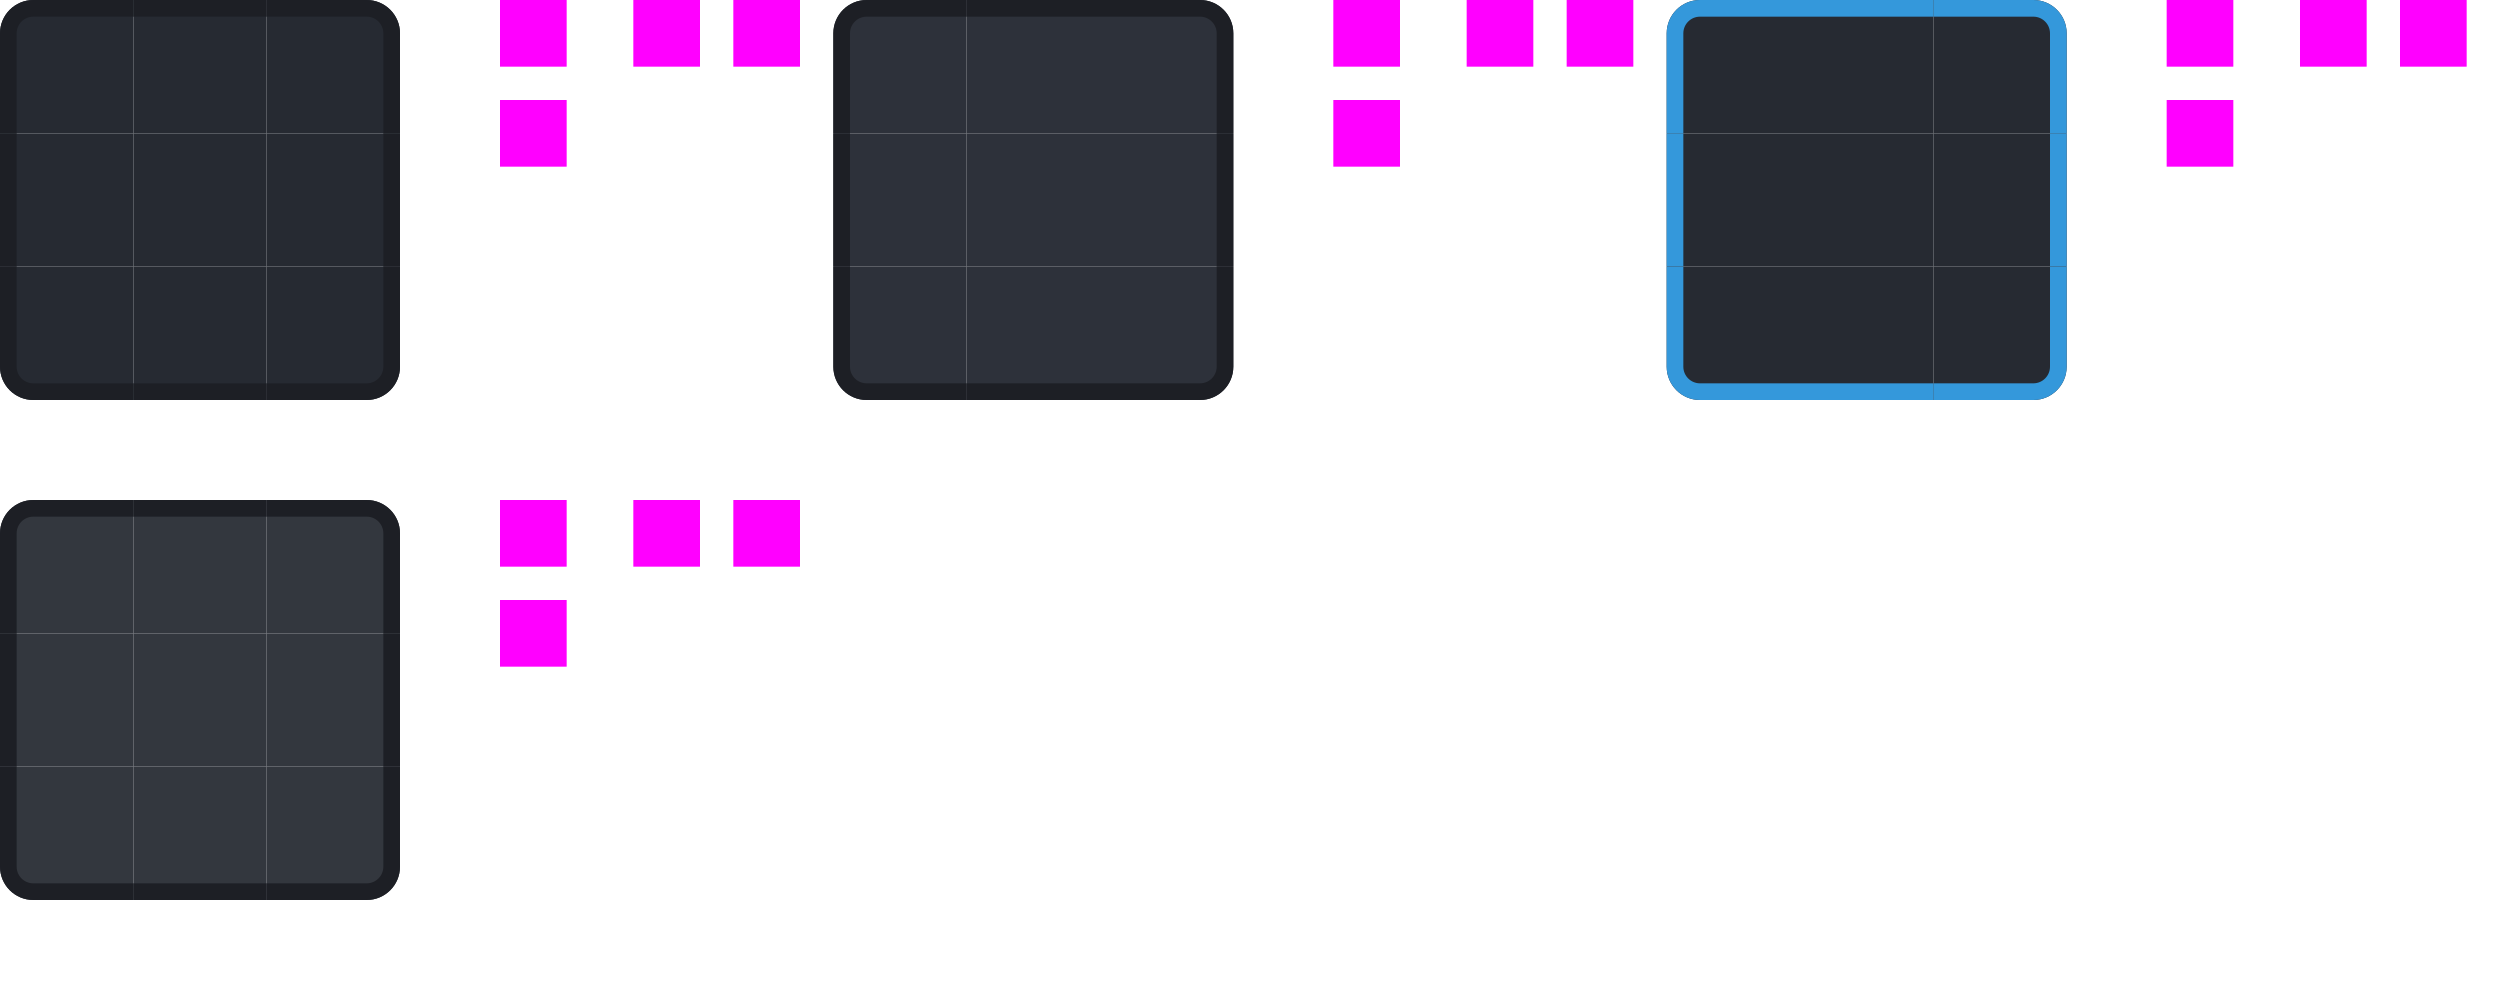
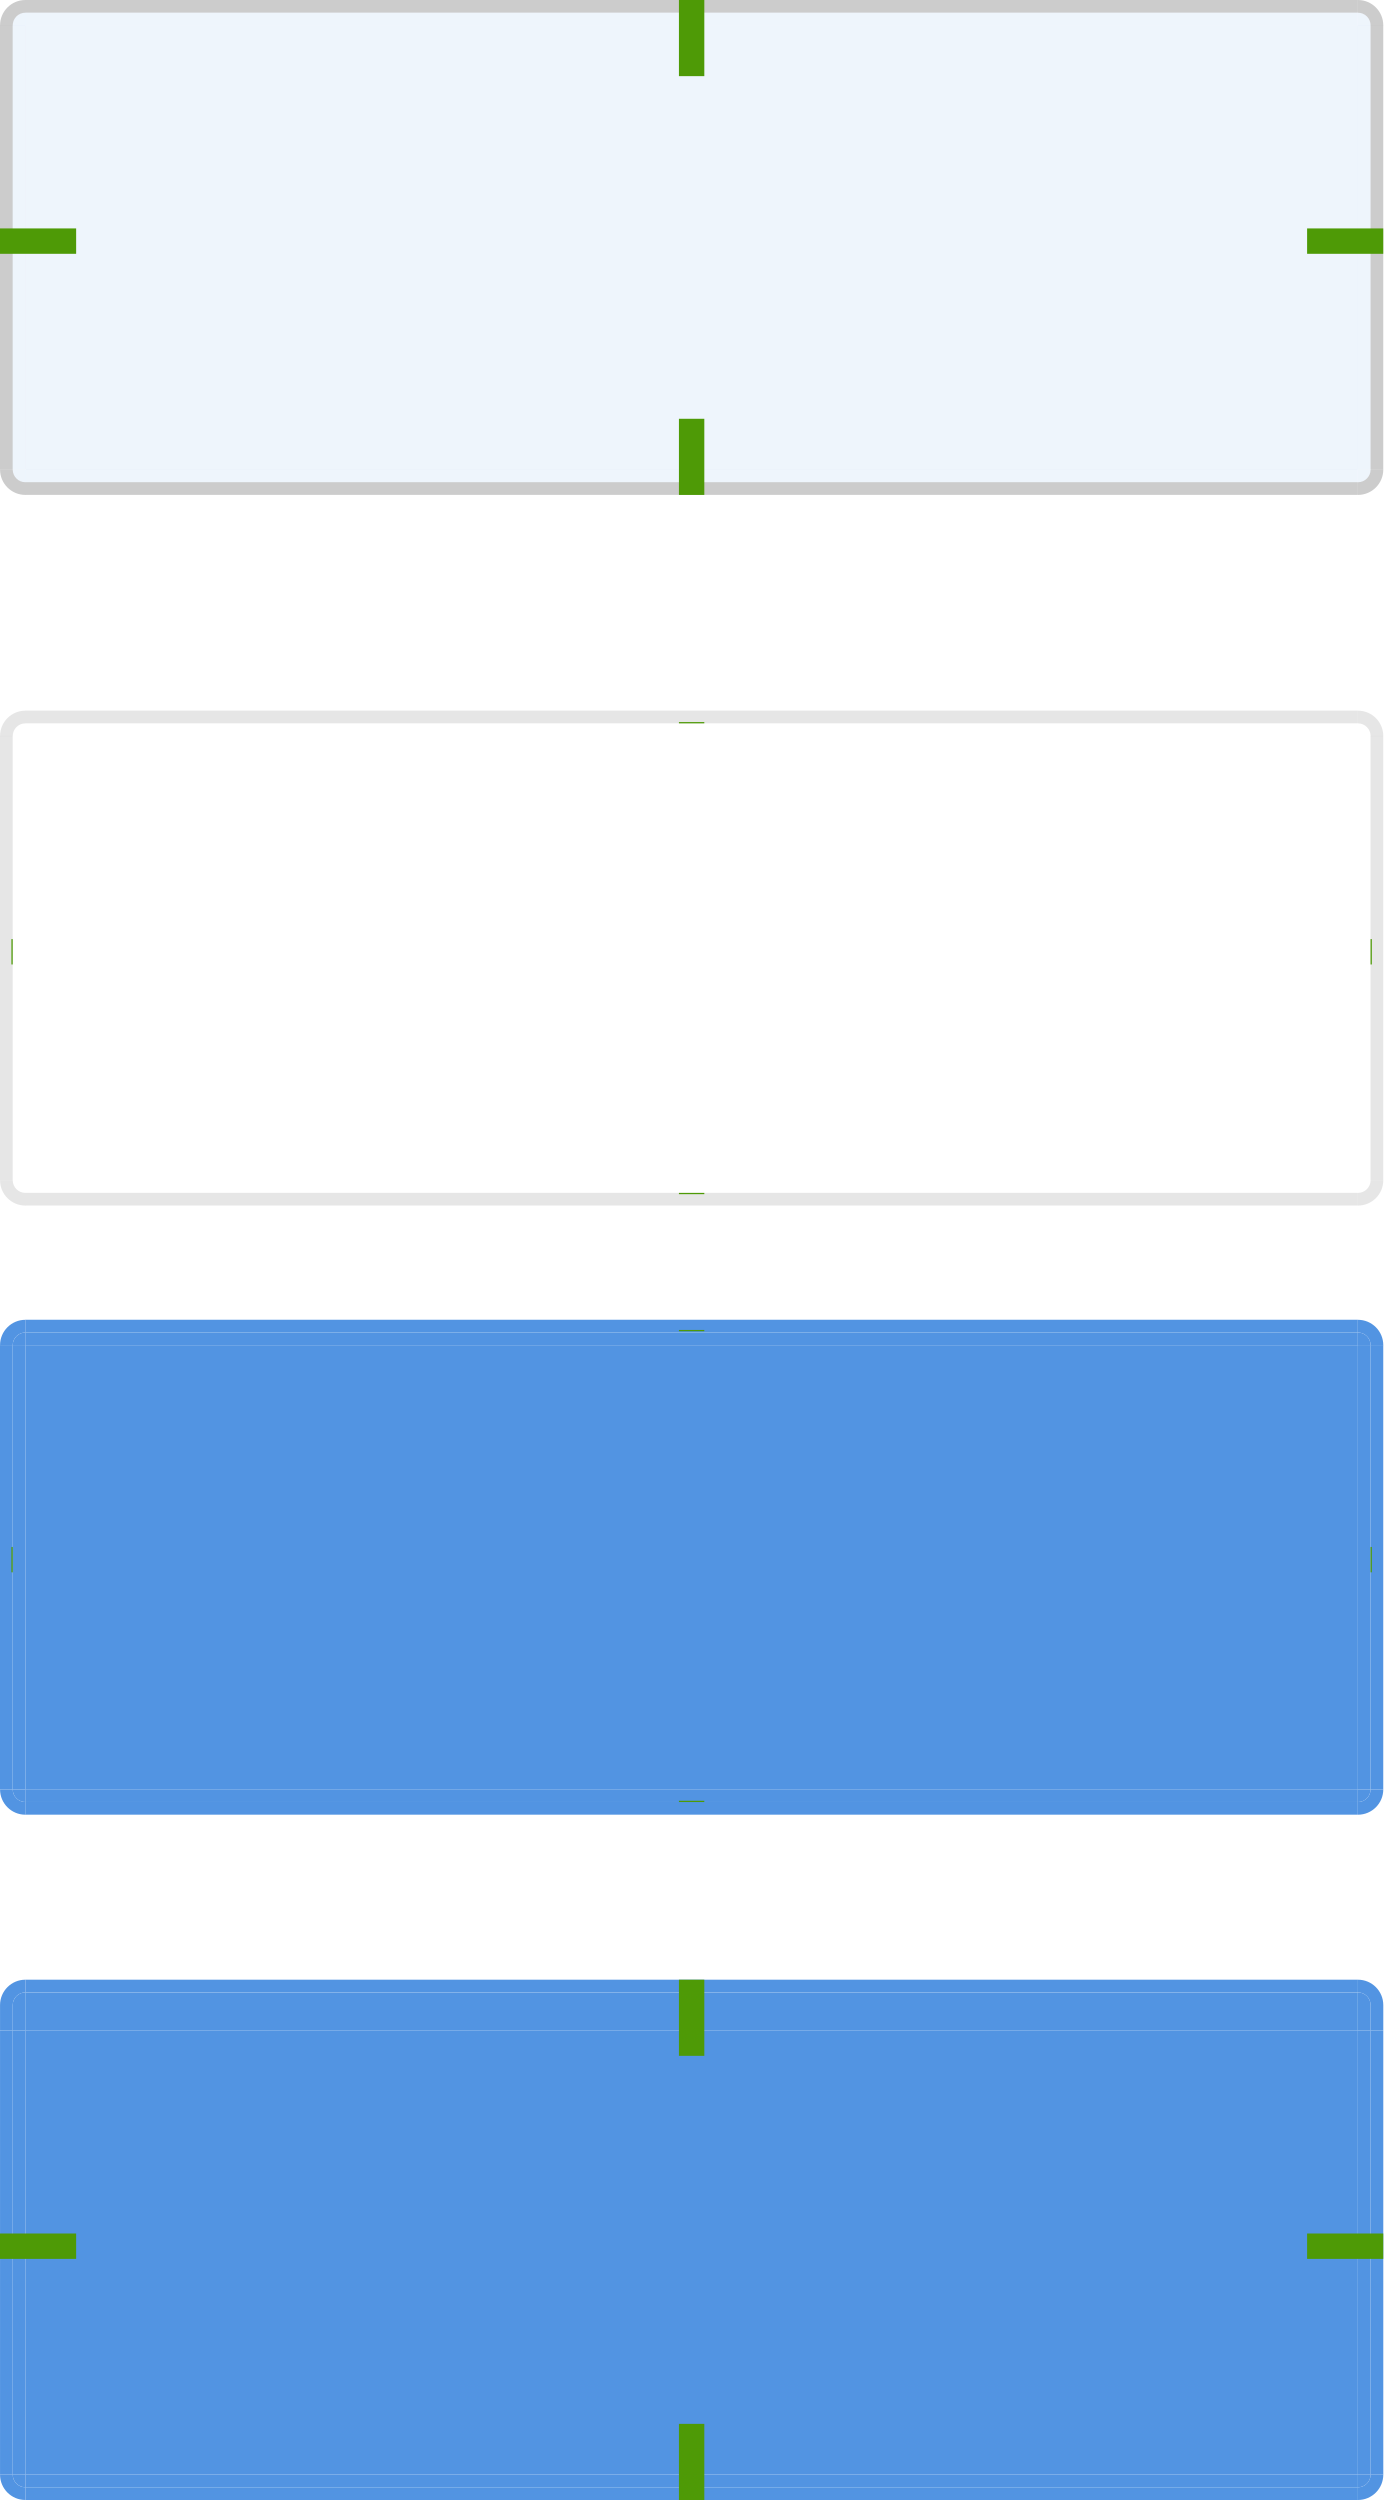
- <svg xmlns="http://www.w3.org/2000/svg" width="150" height="60" version="1.1">
-   <g id="normal-topleft">
-     <path d="M 0,8 V 2 A 2,2 0 0 1 2,0 H 8 V 8 Z" fill="#262a32" />
-     <path d="M 0.5,8 V 2 A 1.5,1.5 0 0 1 2,0.5 H 8" fill="none" stroke="#1d1f25" stroke-width="1" />
+ <svg xmlns="http://www.w3.org/2000/svg" width="109" height="197" version="1">
+   <defs>
+     <style id="current-color-scheme" type="text/css">
+    .ColorScheme-Background {color:#2f343f; } .ColorScheme-ButtonBackground { color:#444a58; } .ColorScheme-Highlight { color:#5294e2; } .ColorScheme-Text { color:#d3dae3; } .ColorScheme-NegativeText { color:#f44336; } .ColorScheme-PositiveText { color:#4caf50; } .ColorScheme-NeutralText { color:#ff9800; }
+   </style>
+   </defs>
+   <g id="pressed-left" transform="matrix(-1,0,0,1,217.0028,50)">
+     <rect width="1" height="35" x="215" y="-145" transform="scale(1,-1)" style="fill:currentColor" class="ColorScheme-Highlight" />
+     <rect width="1" height="35" x="-217" y="110" transform="scale(-1,1)" style="fill:currentColor" class="ColorScheme-Highlight" />
  </g>
-   <g id="normal-top">
-     <rect x="8" y="0" width="8" height="8" fill="#262a32" />
-     <path d="M 8,0.5 H 16" fill="none" stroke="#1d1f25" stroke-width="1" />
+   <g id="pressed-topleft" transform="matrix(-1,0,0,1,217.0028,50)">
+     <path d="m 215,107 v 1 2 h 1 v -2 c 0,-0.552 -0.448,-1 -1,-1 z" style="fill:currentColor" class="ColorScheme-Highlight" />
+     <g>
+       <path d="m 215,106 c 1.105,0 2,0.895 2,2 v 2 h -1 v -2 c 0,-0.552 -0.448,-1 -1,-1 z" style="fill:currentColor" class="ColorScheme-Highlight" />
+     </g>
  </g>
-   <g id="normal-topright">
-     <path d="M 16,0 h 6 A 2,2 0 0 1 24,2 V 8 H 16 Z" fill="#262a32" />
-     <path d="M 16,0.5 h 6 A 1.5,1.5 0 0 1 23.5,2 V 8" fill="none" stroke="#1d1f25" stroke-width="1" />
+   <g id="pressed-bottomleft" transform="matrix(-1,0,0,1,217.0028,50)">
+     <path d="m 215,145 v 1 c 0.552,0 1,-0.448 1,-1 z" style="fill:currentColor" class="ColorScheme-Highlight" />
+     <path d="m 215,147 c 1.105,0 2,-0.895 2,-2 h -1 c 0,0.552 -0.448,1 -1,1 z" style="fill:currentColor" class="ColorScheme-Highlight" />
  </g>
-   <g id="normal-left">
-     <rect x="0" y="8" width="8" height="8" fill="#262a32" />
-     <path d="M 0.5,8 V 16" fill="none" stroke="#1d1f25" stroke-width="1" />
+   <g id="pressed-bottom" transform="translate(-107.9972,50)">
+     <rect width="105" height="1" x="110" y="-146" transform="scale(1,-1)" style="fill:currentColor" class="ColorScheme-Highlight" />
+     <rect width="105" height="1" x="110" y="-147" transform="scale(1,-1)" style="fill:currentColor" class="ColorScheme-Highlight" />
  </g>
-   <g id="normal-center">
-     <rect x="8" y="8" width="8" height="8" fill="#262a32" />
+   <g id="pressed-right" transform="translate(-107.9972,50)">
+     <rect width="1" height="35" x="215" y="-145" transform="scale(1,-1)" style="fill:currentColor" class="ColorScheme-Highlight" />
+     <rect width="1" height="35" x="-217" y="110" transform="scale(-1,1)" style="fill:currentColor" class="ColorScheme-Highlight" />
  </g>
-   <g id="normal-right">
-     <rect x="16" y="8" width="8" height="8" fill="#262a32" />
-     <path d="M 23.5,8 V 16" fill="none" stroke="#1d1f25" stroke-width="1" />
+   <g id="pressed-top" transform="translate(-107.9972,50)">
+     <rect width="105" height="1" x="110" y="106" style="opacity:0.001" />
+     <g transform="matrix(1.909091,0,0,-1.5,1484.177,1324.376)">
+       <rect width="55" height="2" x="-719.81" y="809.58" style="fill:currentColor" class="ColorScheme-Highlight" />
+     </g>
+     <rect width="105" height="1" x="110" y="106" style="fill:currentColor" class="ColorScheme-Highlight" />
  </g>
-   <g id="normal-bottomleft">
-     <path d="M 0,16 H 8 V 24 H 2 A 2,2 0 0 1 0,22 Z" fill="#262a32" />
-     <path d="M 0.5,16 v 6 A 1.5,1.5 0 0 0 2,23.5 H 8" fill="none" stroke="#1d1f25" stroke-width="1" />
+   <g id="normal-topleft" transform="translate(721.81,-777.584)">
+     <path d="m -719.807,777.584 c -1.105,0 -2,0.895 -2,2 h 1 c 0,-0.552 0.448,-1 1,-1 z" style="opacity:0.2" />
+     <path transform="matrix(-0.5,0,0,-0.5,-639.8071,700.084)" d="m 162,-159 a 2,2 0 0 1 -2,2 v -2 z" style="opacity:0.10;fill:currentColor" class="ColorScheme-Highlight" />
  </g>
-   <g id="normal-bottom">
-     <rect x="8" y="16" width="8" height="8" fill="#262a32" />
-     <path d="M 8,23.5 H 16" fill="none" stroke="#1d1f25" stroke-width="1" />
+   <g id="normal-bottomleft" transform="translate(721.81,-773.584)">
+     <path d="m -719.807,812.584 c -1.105,0 -2,-0.895 -2,-2 h 1 c 0,0.552 0.448,1 1,1 z" style="opacity:0.2" />
+     <path transform="matrix(-0.5,0,0,0.5,-639.8071,890.084)" d="m 162,-159 a 2,2 0 0 1 -2,2 v -2 z" style="opacity:0.10;fill:currentColor" class="ColorScheme-Highlight" />
  </g>
-   <g id="normal-bottomright">
-     <path d="M 16,16 H 24 V 22 A 2,2 0 0 1 22,24 H 16 Z" fill="#262a32" />
-     <path d="M 23.5,16 v 6 A 1.5,1.5 0 0 1 22,23.5 h -6" fill="none" stroke="#1d1f25" stroke-width="1" />
+   <g id="normal-left" transform="matrix(1,0,0,1.666664,721.81,-1313.971)">
+     <rect width="1" height="21" x="-721.81" y="789.58" style="opacity:0.2" />
+     <rect width="1" height="21" x="-720.81" y="789.58" style="opacity:0.10;fill:currentColor" class="ColorScheme-Highlight" />
  </g>
-   <rect id="normal-hint-top-margin" x="30" y="0" width="4" height="4" fill="#ff00ff" />
-   <rect id="normal-hint-bottom-margin" x="30" y="6" width="4" height="4" fill="#ff00ff" />
-   <rect id="normal-hint-left-margin" x="38" y="0" width="4" height="4" fill="#ff00ff" />
-   <rect id="normal-hint-right-margin" x="44" y="0" width="4" height="4" fill="#ff00ff" />
-   <g id="hover-topleft">
-     <path d="M 50,8 V 2 A 2,2 0 0 1 52,0 H 58 V 8 Z" fill="#2d313a" />
-     <path d="M 50.5,8 V 2 A 1.5,1.5 0 0 1 52,0.5 H 58" fill="none" stroke="#1d1f25" stroke-width="1" />
+   <g id="normal-top" transform="matrix(1.909091,0,0,1,1376.18,-777.584)">
+     <rect width="55" height="1" x="-719.81" y="777.58" style="opacity:0.2" />
+     <rect width="55" height="1" x="-719.81" y="778.58" style="opacity:0.10;fill:currentColor" class="ColorScheme-Highlight" />
  </g>
-   <g id="hover-top">
-     <rect x="58" y="0" width="8" height="8" fill="#2d313a" />
-     <path d="M 58,0.5 H 66" fill="none" stroke="#1d1f25" stroke-width="1" />
+   <g id="normal-bottom" transform="matrix(1.909091,0,0,1,1376.18,-773.584)">
+     <rect width="55" height="1" x="-719.81" y="811.58" style="opacity:0.2" />
+     <rect width="55" height="1" x="-719.81" y="810.58" style="opacity:0.10;fill:currentColor" class="ColorScheme-Highlight" />
  </g>
-   <g id="hover-topright">
-     <path d="M 66,0 h 6 A 2,2 0 0 1 74,2 V 8 H 66 Z" fill="#2d313a" />
-     <path d="M 66,0.5 h 6 A 1.5,1.5 0 0 1 73.5,2 V 8" fill="none" stroke="#1d1f25" stroke-width="1" />
+   <g id="normal-topright" transform="translate(771.81,-777.584)">
+     <path transform="matrix(0.5,0,0,-0.5,-744.8071,700.084)" d="m 162,-159 a 2,2 0 0 1 -2,2 v -2 z" style="opacity:0.10;fill:currentColor" class="ColorScheme-Highlight" />
+     <path d="m -664.807,777.584 c 1.105,0 2,0.895 2,2 h -1 c 0,-0.552 -0.448,-1 -1,-1 z" style="opacity:0.2" />
  </g>
-   <g id="hover-left">
-     <rect x="50" y="8" width="8" height="8" fill="#2d313a" />
-     <path d="M 50.5,8 V 16" fill="none" stroke="#1d1f25" stroke-width="1" />
+   <g id="normal-bottomright" transform="translate(771.81,-773.584)">
+     <path d="m -664.807,812.584 c 1.105,0 2,-0.895 2,-2 h -1 c 0,0.552 -0.448,1 -1,1 z" style="opacity:0.2" />
+     <path transform="matrix(0.5,0,0,0.5,-744.8071,890.084)" d="m 162,-159 a 2,2 0 0 1 -2,2 v -2 z" style="opacity:0.10;fill:currentColor" class="ColorScheme-Highlight" />
  </g>
-   <g id="hover-center">
-     <rect x="58" y="8" width="8" height="8" fill="#2d313a" />
+   <g id="normal-right" transform="matrix(1,0,0,1.666664,771.81,-1313.971)">
+     <rect width="1" height="21" x="662.81" y="789.58" transform="scale(-1,1)" style="opacity:0.2" />
+     <rect width="1" height="21" x="-664.81" y="789.58" style="opacity:0.10;fill:currentColor" class="ColorScheme-Highlight" />
  </g>
-   <g id="hover-right">
-     <rect x="66" y="8" width="8" height="8" fill="#2d313a" />
-     <path d="M 73.5,8 V 16" fill="none" stroke="#1d1f25" stroke-width="1" />
+   <g id="normal-center" transform="translate(-107.9972,50)">
+     <rect width="105" height="35" x="110" y="-48" style="opacity:0.10;fill:currentColor" class="ColorScheme-Highlight" />
  </g>
-   <g id="hover-bottomleft">
-     <path d="M 50,16 H 58 V 24 H 52 A 2,2 0 0 1 50,22 Z" fill="#2d313a" />
-     <path d="M 50.5,16 v 6 A 1.5,1.5 0 0 0 52,23.5 H 58" fill="none" stroke="#1d1f25" stroke-width="1" />
+   <rect id="pressed-center" width="105" height="35" x="2" y="-195" transform="scale(1,-1)" style="fill:currentColor" class="ColorScheme-Highlight" />
+   <g id="hover-topleft" transform="translate(721.81,-721.584)">
+     <path d="m -719.807,777.584 c -1.105,0 -2,0.895 -2,2 h 1 c 0,-0.552 0.448,-1 1,-1 z" style="opacity:0.1" />
+     <path transform="matrix(-0.5,0,0,-0.5,-639.8071,700.084)" d="m 162,-159 a 2,2 0 0 1 -2,2 v -2 z" style="opacity:0.07;fill:#fefefe" />
  </g>
-   <g id="hover-bottom">
-     <rect x="58" y="16" width="8" height="8" fill="#2d313a" />
-     <path d="M 58,23.5 H 66" fill="none" stroke="#1d1f25" stroke-width="1" />
+   <g id="hover-bottomleft" transform="translate(721.81,-717.584)">
+     <path d="m -719.807,812.584 c -1.105,0 -2,-0.895 -2,-2 h 1 c 0,0.552 0.448,1 1,1 z" style="opacity:0.1" />
+     <path transform="matrix(-0.5,0,0,0.5,-639.8071,890.084)" d="m 162,-159 a 2,2 0 0 1 -2,2 v -2 z" style="opacity:0.07;fill:#fefefe" />
  </g>
-   <g id="hover-bottomright">
-     <path d="M 66,16 H 74 V 22 A 2,2 0 0 1 72,24 H 66 Z" fill="#2d313a" />
-     <path d="M 73.5,16 v 6 A 1.5,1.5 0 0 1 72,23.5 h -6" fill="none" stroke="#1d1f25" stroke-width="1" />
+   <g id="hover-left" transform="matrix(1,0,0,1.666664,721.81,-1257.971)">
+     <rect width="1" height="21" x="-721.81" y="789.58" style="opacity:0.1" />
+     <rect width="1" height="21" x="-720.81" y="789.58" style="opacity:0.07;fill:#fefefe" />
  </g>
-   <rect id="hover-hint-top-margin" x="80" y="0" width="4" height="4" fill="#ff00ff" />
-   <rect id="hover-hint-bottom-margin" x="80" y="6" width="4" height="4" fill="#ff00ff" />
-   <rect id="hover-hint-left-margin" x="88" y="0" width="4" height="4" fill="#ff00ff" />
-   <rect id="hover-hint-right-margin" x="94" y="0" width="4" height="4" fill="#ff00ff" />
-   <g id="focus-topleft">
-     <path d="M 100,8 V 2 A 2,2 0 0 1 102,0 H 108 V 8 Z" fill="#262a32" />
-     <path d="M 100.5,8 V 2 A 1.5,1.5 0 0 1 102,0.5 H 108" fill="none" stroke="#3498db" stroke-width="1" />
+   <g id="hover-top" transform="matrix(1.909091,0,0,1,1376.18,-721.584)">
+     <rect width="55" height="1" x="-719.81" y="777.58" style="opacity:0.1" />
+     <rect width="55" height="1" x="-719.81" y="778.58" style="opacity:0.07;fill:#fefefe" />
  </g>
-   <g id="focus-top">
-     <rect x="108" y="0" width="8" height="8" fill="#262a32" />
-     <path d="M 108,0.5 H 116" fill="none" stroke="#3498db" stroke-width="1" />
+   <g id="hover-bottom" transform="matrix(1.909091,0,0,1,1376.18,-717.584)">
+     <rect width="55" height="1" x="-719.81" y="811.58" style="opacity:0.1" />
+     <rect width="55" height="1" x="-719.81" y="810.58" style="opacity:0.07;fill:#fefefe" />
  </g>
-   <g id="focus-topright">
-     <path d="M 116,0 h 6 A 2,2 0 0 1 124,2 V 8 H 116 Z" fill="#262a32" />
-     <path d="M 116,0.5 h 6 A 1.5,1.5 0 0 1 123.5,2 V 8" fill="none" stroke="#3498db" stroke-width="1" />
+   <g id="hover-topright" transform="translate(771.81,-721.584)">
+     <path d="m -664.807,777.584 c 1.105,0 2,0.895 2,2 h -1 c 0,-0.552 -0.448,-1 -1,-1 z" style="opacity:0.1" />
+     <path transform="matrix(0.5,0,0,-0.5,-744.8071,700.084)" d="m 162,-159 a 2,2 0 0 1 -2,2 v -2 z" style="opacity:0.07;fill:#fefefe" />
  </g>
-   <g id="focus-left">
-     <rect x="100" y="8" width="8" height="8" fill="#262a32" />
-     <path d="M 100.5,8 V 16" fill="none" stroke="#3498db" stroke-width="1" />
+   <g id="hover-bottomright" transform="translate(771.81,-717.584)">
+     <path d="m -664.807,812.584 c 1.105,0 2,-0.895 2,-2 h -1 c 0,0.552 -0.448,1 -1,1 z" style="opacity:0.1" />
+     <path transform="matrix(0.5,0,0,0.5,-744.8071,890.084)" d="m 162,-159 a 2,2 0 0 1 -2,2 v -2 z" style="opacity:0.07;fill:#fefefe" />
  </g>
-   <g id="focus-center">
-     <rect x="108" y="8" width="8" height="8" fill="#262a32" />
+   <g id="hover-right" transform="matrix(1,0,0,1.666664,771.81,-1257.971)">
+     <rect width="1" height="21" x="662.81" y="789.58" transform="scale(-1,1)" style="opacity:0.1" />
+     <rect width="1" height="21" x="-664.81" y="789.58" style="opacity:0.07;fill:#fefefe" />
  </g>
-   <g id="focus-right">
-     <rect x="116" y="8" width="8" height="8" fill="#262a32" />
-     <path d="M 123.5,8 V 16" fill="none" stroke="#3498db" stroke-width="1" />
+   <rect id="hover-center" width="105" height="35" x="2" y="58" style="opacity:0.07;fill:#fefefe" />
+   <g id="focus-topleft" transform="translate(721.81,-673.584)">
+     <path d="m -719.807,777.584 c -1.105,0 -2,0.895 -2,2 h 1 c 0,-0.552 0.448,-1 1,-1 z" style="fill:currentColor" class="ColorScheme-Highlight" />
+     <path transform="matrix(-0.5,0,0,-0.5,-639.8071,700.084)" d="m 162,-159 a 2,2 0 0 1 -2,2 v -2 z" style="fill:currentColor" class="ColorScheme-Highlight" />
  </g>
-   <g id="focus-bottomleft">
-     <path d="M 100,16 H 108 V 24 H 102 A 2,2 0 0 1 100,22 Z" fill="#262a32" />
-     <path d="M 100.5,16 v 6 A 1.5,1.5 0 0 0 102,23.5 H 108" fill="none" stroke="#3498db" stroke-width="1" />
+   <g id="focus-bottomleft" transform="translate(721.81,-669.584)">
+     <path d="m -719.807,812.584 c -1.105,0 -2,-0.895 -2,-2 h 1 c 0,0.552 0.448,1 1,1 z" style="fill:currentColor" class="ColorScheme-Highlight" />
+     <path transform="matrix(-0.5,0,0,0.5,-639.8071,890.084)" d="m 162,-159 a 2,2 0 0 1 -2,2 v -2 z" style="fill:currentColor" class="ColorScheme-Highlight" />
  </g>
-   <g id="focus-bottom">
-     <rect x="108" y="16" width="8" height="8" fill="#262a32" />
-     <path d="M 108,23.5 H 116" fill="none" stroke="#3498db" stroke-width="1" />
+   <g id="focus-left" transform="matrix(1,0,0,1.666664,721.81,-1209.971)">
+     <rect width="1" height="21" x="-721.81" y="789.58" style="fill:currentColor" class="ColorScheme-Highlight" />
+     <rect width="1" height="21" x="-720.81" y="789.58" style="fill:currentColor" class="ColorScheme-Highlight" />
  </g>
-   <g id="focus-bottomright">
-     <path d="M 116,16 H 124 V 22 A 2,2 0 0 1 122,24 H 116 Z" fill="#262a32" />
-     <path d="M 123.5,16 v 6 A 1.5,1.5 0 0 1 122,23.5 h -6" fill="none" stroke="#3498db" stroke-width="1" />
+   <g id="focus-top" transform="matrix(1.909091,0,0,1,1376.18,-673.584)">
+     <rect width="55" height="1" x="-719.81" y="777.58" style="fill:currentColor" class="ColorScheme-Highlight" />
+     <rect width="55" height="1" x="-719.81" y="778.58" style="fill:currentColor" class="ColorScheme-Highlight" />
  </g>
-   <rect id="focus-hint-top-margin" x="130" y="0" width="4" height="4" fill="#ff00ff" />
-   <rect id="focus-hint-bottom-margin" x="130" y="6" width="4" height="4" fill="#ff00ff" />
-   <rect id="focus-hint-left-margin" x="138" y="0" width="4" height="4" fill="#ff00ff" />
-   <rect id="focus-hint-right-margin" x="144" y="0" width="4" height="4" fill="#ff00ff" />
-   <g id="pressed-topleft">
-     <path d="M 0,38 V 32 A 2,2 0 0 1 2,30 H 8 V 38 Z" fill="#33373e" />
-     <path d="M 0.5,38 V 32 A 1.5,1.5 0 0 1 2,30.5 H 8" fill="none" stroke="#1d1f25" stroke-width="1" />
+   <g id="focus-bottom" transform="matrix(1.909091,0,0,1,1376.18,-669.584)">
+     <rect width="55" height="1" x="-719.81" y="811.58" style="fill:currentColor" class="ColorScheme-Highlight" />
+     <rect width="55" height="1" x="-719.81" y="810.58" style="fill:currentColor" class="ColorScheme-Highlight" />
  </g>
-   <g id="pressed-top">
-     <rect x="8" y="30" width="8" height="8" fill="#33373e" />
-     <path d="M 8,30.5 H 16" fill="none" stroke="#1d1f25" stroke-width="1" />
+   <g id="focus-topright" transform="translate(771.81,-673.584)">
+     <path d="m -664.807,777.584 c 1.105,0 2,0.895 2,2 h -1 c 0,-0.552 -0.448,-1 -1,-1 z" style="fill:currentColor" class="ColorScheme-Highlight" />
+     <path transform="matrix(0.5,0,0,-0.5,-744.8071,700.084)" d="m 162,-159 a 2,2 0 0 1 -2,2 v -2 z" style="fill:currentColor" class="ColorScheme-Highlight" />
  </g>
-   <g id="pressed-topright">
-     <path d="M 16,30 h 6 A 2,2 0 0 1 24,32 V 38 H 16 Z" fill="#33373e" />
-     <path d="M 16,30.5 h 6 A 1.5,1.5 0 0 1 23.5,32 V 38" fill="none" stroke="#1d1f25" stroke-width="1" />
+   <g id="focus-bottomright" transform="translate(771.81,-669.584)">
+     <path d="m -664.807,812.584 c 1.105,0 2,-0.895 2,-2 h -1 c 0,0.552 -0.448,1 -1,1 z" style="fill:currentColor" class="ColorScheme-Highlight" />
+     <path transform="matrix(0.5,0,0,0.5,-744.8071,890.084)" d="m 162,-159 a 2,2 0 0 1 -2,2 v -2 z" style="fill:currentColor" class="ColorScheme-Highlight" />
  </g>
-   <g id="pressed-left">
-     <rect x="0" y="38" width="8" height="8" fill="#33373e" />
-     <path d="M 0.5,38 V 46" fill="none" stroke="#1d1f25" stroke-width="1" />
+   <g id="focus-right" transform="matrix(1,0,0,1.666664,771.81,-1209.971)">
+     <rect width="1" height="21" x="662.81" y="789.58" transform="scale(-1,1)" style="fill:currentColor" class="ColorScheme-Highlight" />
+     <rect width="1" height="21" x="-664.81" y="789.58" style="fill:currentColor" class="ColorScheme-Highlight" />
  </g>
-   <g id="pressed-center">
-     <rect x="8" y="38" width="8" height="8" fill="#33373e" />
+   <rect id="focus-center" width="105" height="35" x="2" y="106" style="fill:currentColor" class="ColorScheme-Highlight" />
+   <g id="pressed-topright" transform="translate(-107.9972,50)">
+     <path d="m 215,107 v 1 2 h 1 v -2 c 0,-0.552 -0.448,-1 -1,-1 z" style="fill:currentColor" class="ColorScheme-Highlight" />
+     <g>
+       <path d="m 215,106 c 1.105,0 2,0.895 2,2 v 2 h -1 v -2 c 0,-0.552 -0.448,-1 -1,-1 z" style="fill:currentColor" class="ColorScheme-Highlight" />
+     </g>
  </g>
-   <g id="pressed-right">
-     <rect x="16" y="38" width="8" height="8" fill="#33373e" />
-     <path d="M 23.5,38 V 46" fill="none" stroke="#1d1f25" stroke-width="1" />
+   <g id="pressed-bottomright" transform="translate(-107.9972,50)">
+     <path d="m 215,145 v 1 c 0.552,0 1,-0.448 1,-1 z" style="fill:currentColor" class="ColorScheme-Highlight" />
+     <path d="m 215,147 c 1.105,0 2,-0.895 2,-2 h -1 c 0,0.552 -0.448,1 -1,1 z" style="fill:currentColor" class="ColorScheme-Highlight" />
  </g>
-   <g id="pressed-bottomleft">
-     <path d="M 0,46 H 8 V 54 H 2 A 2,2 0 0 1 0,52 Z" fill="#33373e" />
-     <path d="M 0.5,46 v 6 A 1.5,1.5 0 0 0 2,53.5 H 8" fill="none" stroke="#1d1f25" stroke-width="1" />
-   </g>
-   <g id="pressed-bottom">
-     <rect x="8" y="46" width="8" height="8" fill="#33373e" />
-     <path d="M 8,53.5 H 16" fill="none" stroke="#1d1f25" stroke-width="1" />
-   </g>
-   <g id="pressed-bottomright">
-     <path d="M 16,46 H 24 V 52 A 2,2 0 0 1 22,54 H 16 Z" fill="#33373e" />
-     <path d="M 23.5,46 v 6 A 1.5,1.5 0 0 1 22,53.5 h -6" fill="none" stroke="#1d1f25" stroke-width="1" />
-   </g>
-   <rect id="pressed-hint-top-margin" x="30" y="30" width="4" height="4" fill="#ff00ff" />
-   <rect id="pressed-hint-bottom-margin" x="30" y="36" width="4" height="4" fill="#ff00ff" />
-   <rect id="pressed-hint-left-margin" x="38" y="30" width="4" height="4" fill="#ff00ff" />
-   <rect id="pressed-hint-right-margin" x="44" y="30" width="4" height="4" fill="#ff00ff" />
+   <rect id="hover-hint-bottom-margin" width="2" height=".1" x="53.5" y="94" style="fill:#4e9a06" />
+   <rect id="hover-hint-top-margin" width="2" height=".1" x="53.5" y="56.9" style="fill:#4e9a06" />
+   <rect id="hover-hint-left-margin" width="2" height=".1" x="-76" y=".9" transform="rotate(-90)" style="fill:#4e9a06" />
+   <rect id="hover-hint-right-margin" width="2" height=".1" x="-76" y="108" transform="rotate(-90)" style="fill:#4e9a06" />
+   <rect id="focus-hint-bottom-margin" width="2" height=".1" x="53.5" y="141.9" style="fill:#4e9a06" />
+   <rect id="focus-hint-top-margin" width="2" height=".1" x="53.5" y="104.8" style="fill:#4e9a06" />
+   <rect id="focus-hint-left-margin" width="2" height=".1" x="-123.9" y=".9" transform="rotate(-90)" style="fill:#4e9a06" />
+   <rect id="focus-hint-right-margin" width="2" height=".1" x="-123.9" y="108" transform="rotate(-90)" style="fill:#4e9a06" />
+   <rect id="pressed-hint-top-margin" width="2" height="6" x="53.5" y="156" style="fill:#4e9a06" />
+   <rect id="pressed-hint-right-margin" width="2" height="6" x="-178" y="103" transform="rotate(-90)" style="fill:#4e9a06" />
+   <rect id="pressed-hint-left-margin" width="2" height="6" x="-178" y="0" transform="rotate(-90)" style="fill:#4e9a06" />
+   <rect id="pressed-hint-bottom-margin" width="2" height="6" x="53.5" y="191" style="fill:#4e9a06" />
+   <rect id="normal-hint-top-margin" width="2" height="6" x="53.5" y="0" style="fill:#4e9a06" />
+   <rect id="normal-hint-right-margin" width="2" height="6" x="-20" y="103" transform="rotate(-90)" style="fill:#4e9a06" />
+   <rect id="normal-hint-left-margin" width="2" height="6" x="-20" y="0" transform="rotate(-90)" style="fill:#4e9a06" />
+   <rect id="normal-hint-bottom-margin" width="2" height="6" x="53.5" y="33" style="fill:#4e9a06" />
</svg>
